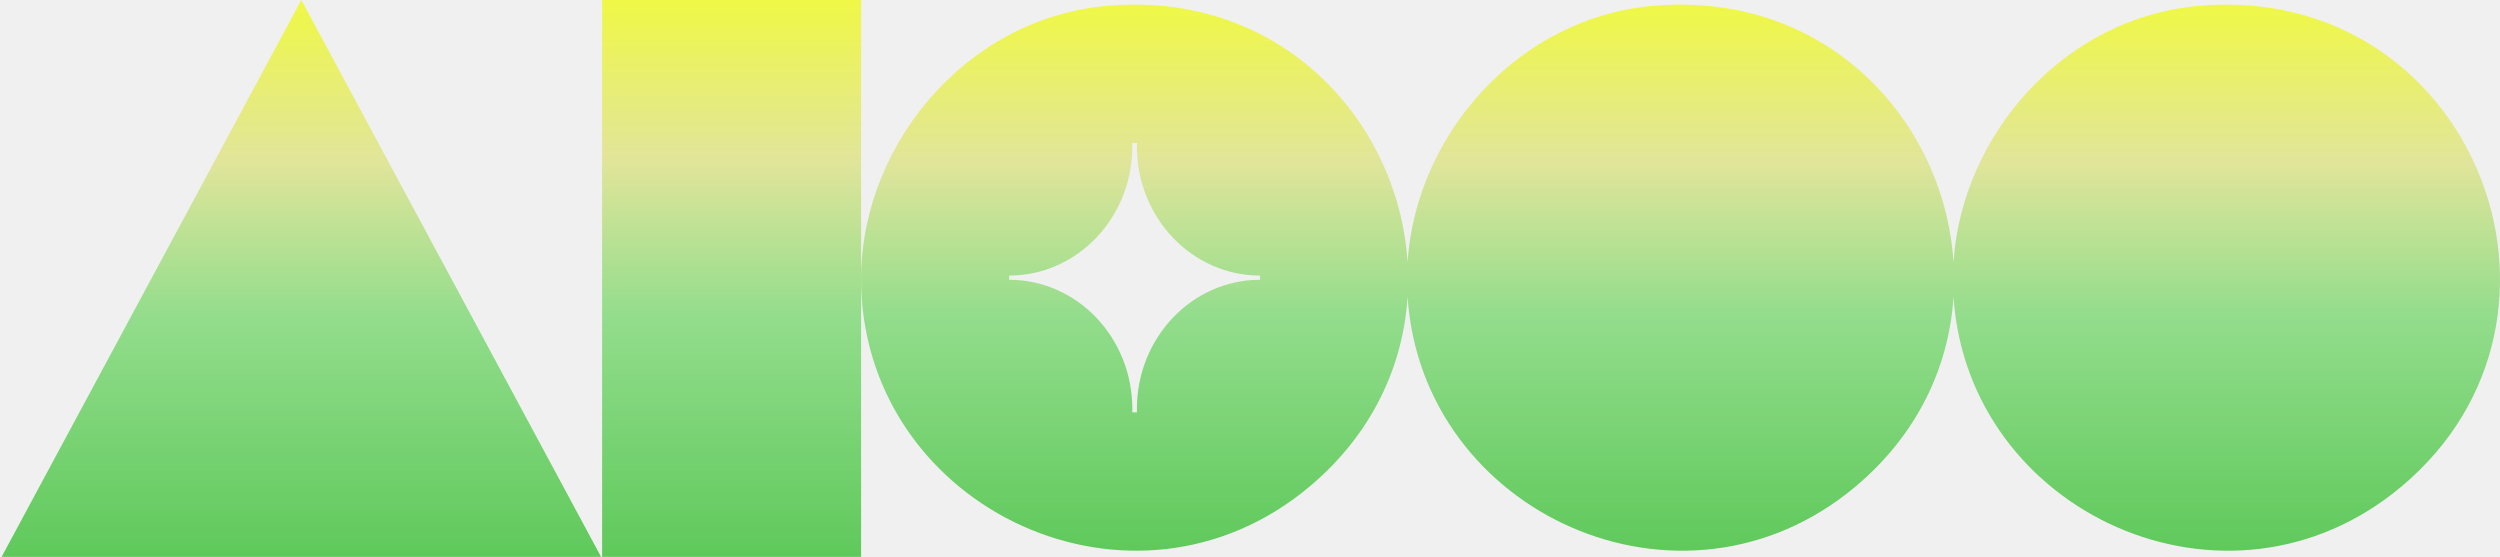
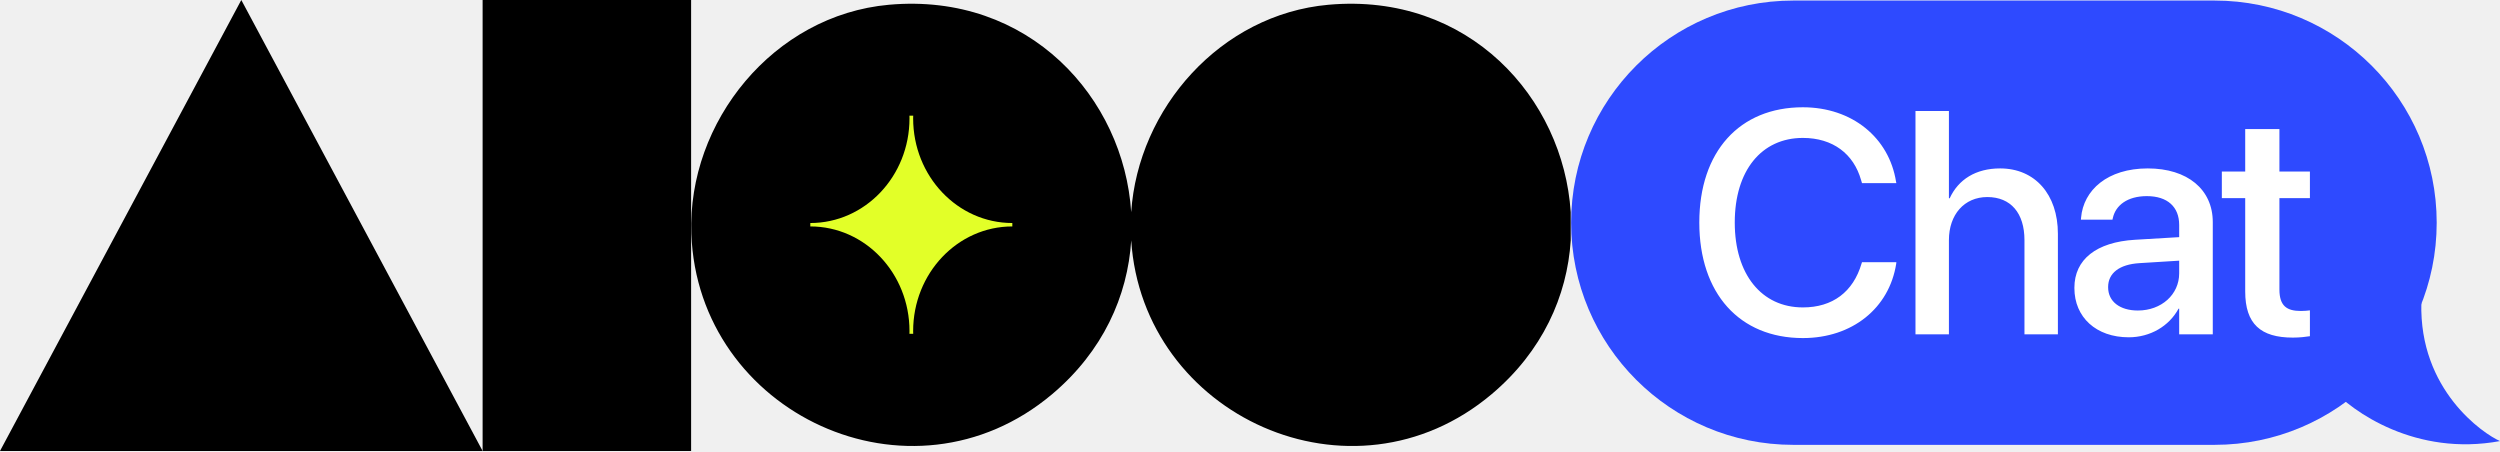
- <svg xmlns="http://www.w3.org/2000/svg" width="844" height="188" viewBox="0 0 844 188" fill="none">
-   <g clip-path="url(#clip0_225_1353)">
-     <path d="M742.206 1.983C696.952 6.016 662.397 45.191 659.5 88.453C656.415 40.852 616.715 -3.256 557.902 1.983C512.648 6.016 478.093 45.191 475.195 88.453C472.111 40.852 432.411 -3.256 373.598 1.983C325.224 6.296 289.063 50.779 290.748 97.463C293.45 172.32 382.745 213.949 442.031 164.332C463.338 146.495 473.724 123.384 475.204 100.213C479.965 173.333 567.78 213.346 626.335 164.332C647.642 146.495 658.028 123.384 659.508 100.213C664.269 173.333 752.084 213.346 810.639 164.332C879.572 106.639 834.327 -6.233 742.206 1.983ZM425.404 94.451C402.438 94.451 383.814 113.973 383.814 138.061C383.814 138.445 383.832 138.82 383.841 139.205H382.254C382.263 138.82 382.281 138.445 382.281 138.061C382.281 113.973 363.666 94.451 340.691 94.451V93.028C363.657 93.028 382.281 73.505 382.281 49.417C382.281 49.033 382.263 48.658 382.254 48.273H383.841C383.832 48.658 383.814 49.033 383.814 49.417C383.814 73.505 402.429 93.028 425.404 93.028V94.451Z" fill="url(#paint0_linear_225_1353)" />
-     <path d="M290.704 0H203.273V188H290.704V0Z" fill="url(#paint1_linear_225_1353)" />
-     <path d="M0.541 188H202.925L101.728 0L0.541 188Z" fill="url(#paint2_linear_225_1353)" />
-   </g>
-   <defs>
-     <linearGradient id="paint0_linear_225_1353" x1="567.349" y1="1.558" x2="567.349" y2="185.921" gradientUnits="userSpaceOnUse">
-       <stop stop-color="#EFF846" />
-       <stop offset="0.288" stop-color="#E1E59A" />
-       <stop offset="0.567" stop-color="#93DD8C" />
-       <stop offset="1" stop-color="#5FC95B" />
-     </linearGradient>
-     <linearGradient id="paint1_linear_225_1353" x1="246.988" y1="0" x2="246.988" y2="188" gradientUnits="userSpaceOnUse">
-       <stop stop-color="#EFF846" />
-       <stop offset="0.288" stop-color="#E1E59A" />
-       <stop offset="0.567" stop-color="#93DD8C" />
-       <stop offset="1" stop-color="#5FC95B" />
-     </linearGradient>
-     <linearGradient id="paint2_linear_225_1353" x1="101.733" y1="0" x2="101.733" y2="188" gradientUnits="userSpaceOnUse">
-       <stop stop-color="#EFF846" />
-       <stop offset="0.288" stop-color="#E1E59A" />
-       <stop offset="0.567" stop-color="#93DD8C" />
-       <stop offset="1" stop-color="#5FC95B" />
-     </linearGradient>
-     <clipPath id="clip0_225_1353">
-       <rect width="843.459" height="188" fill="white" transform="translate(0.540527)" />
-     </clipPath>
-   </defs>
+ <svg xmlns="http://www.w3.org/2000/svg" width="2172" height="392" viewBox="0 0 2172 392" fill="none">
+   <path d="M1154.14 4.133C1275.99 -6.785 1358.24 85.143 1364.63 184.348L1364.65 208.859C1361.58 257.151 1340.06 305.317 1295.92 342.491C1174.6 444.645 992.665 361.252 982.801 208.859C979.735 257.151 958.216 305.317 914.071 342.491C791.24 445.901 606.235 359.141 600.639 203.127C597.148 105.832 672.066 13.122 772.289 4.133C894.141 -6.785 976.392 85.143 982.783 184.348C988.786 94.186 1060.38 12.54 1154.14 4.133Z" fill="black" />
+   <path d="M793.344 287.615C793.344 237.412 831.929 196.725 879.51 196.725V193.759C831.911 193.759 793.344 153.072 793.344 102.869C793.344 102.068 793.381 101.286 793.399 100.485H790.111C790.13 101.286 790.167 102.068 790.167 102.869C790.167 153.072 751.581 193.759 704 193.759V196.725C751.599 196.725 790.167 237.412 790.167 287.615C790.167 288.416 790.13 289.198 790.111 289.999H793.399C793.381 289.198 793.344 288.416 793.344 287.615Z" fill="#E2FF28" />
+   <path d="M600.439 0H419.295V391.819H600.439V0Z" fill="black" />
+   <path d="M0 391.819H419.307L209.645 0L0 391.819Z" fill="black" />
+   <rect x="1365" y="0.485" width="752" height="386" rx="193" fill="#2E4AFF" />
+   <path d="M1566.33 293.713C1511.32 293.713 1476.36 254.982 1476.36 193.389V193.254C1476.36 131.661 1511.32 93.199 1566.33 93.199C1609.09 93.199 1641.24 119.558 1647.29 157.885L1647.56 159.096H1617.7L1616.89 156.406C1610.44 133.678 1592.42 119.827 1566.33 119.827C1530.29 119.827 1507.16 148.337 1507.16 193.254V193.389C1507.16 238.306 1530.42 267.085 1566.33 267.085C1592.15 267.085 1610.04 253.637 1617.3 229.027L1617.7 227.816H1647.56L1647.42 229.161C1641.37 267.758 1609.23 293.713 1566.33 293.713ZM1664.17 290.485V96.427H1693.22V172.275H1693.89C1701.42 155.868 1716.62 146.32 1737.73 146.32C1767.99 146.32 1787.9 168.913 1787.9 203.071V290.485H1758.85V208.585C1758.85 185.185 1747.01 171.199 1726.57 171.199C1706.53 171.199 1693.22 186.53 1693.22 208.585V290.485H1664.17ZM1849.43 293.041C1821.19 293.041 1802.23 275.692 1802.23 250.275V250.006C1802.23 225.396 1821.32 210.334 1854.81 208.316L1893.27 206.03V195.406C1893.27 179.806 1883.19 170.392 1865.17 170.392C1848.35 170.392 1838 178.327 1835.58 189.623L1835.31 190.834H1807.88L1808.01 189.354C1810.03 165.013 1831.14 146.32 1865.97 146.32C1900.53 146.32 1922.46 164.609 1922.46 192.985V290.485H1893.27V268.161H1892.73C1884.53 283.358 1868.12 293.041 1849.43 293.041ZM1831.54 249.603C1831.54 261.975 1841.77 269.775 1857.37 269.775C1877.81 269.775 1893.27 255.923 1893.27 237.499V226.472L1858.71 228.623C1841.23 229.699 1831.54 237.365 1831.54 249.334V249.603ZM1992.06 293.309C1964.09 293.309 1950.64 281.475 1950.64 253.234V172.14H1930.33V149.009H1950.64V112.161H1980.36V149.009H2006.85V172.14H1980.36V251.485C1980.36 265.875 1986.81 270.178 1999.05 270.178C2002.14 270.178 2004.7 269.909 2006.85 269.641V292.099C2003.49 292.637 1997.98 293.309 1992.06 293.309Z" fill="white" />
+   <path d="M2172 383.213C2099.12 396.711 2043.63 357.905 2025 336.815L2027.07 273.545C2047.08 277.763 2090.43 281.559 2103.68 263C2101.61 338.924 2157.51 376.886 2172 383.213Z" fill="#2E4AFF" />
</svg>
